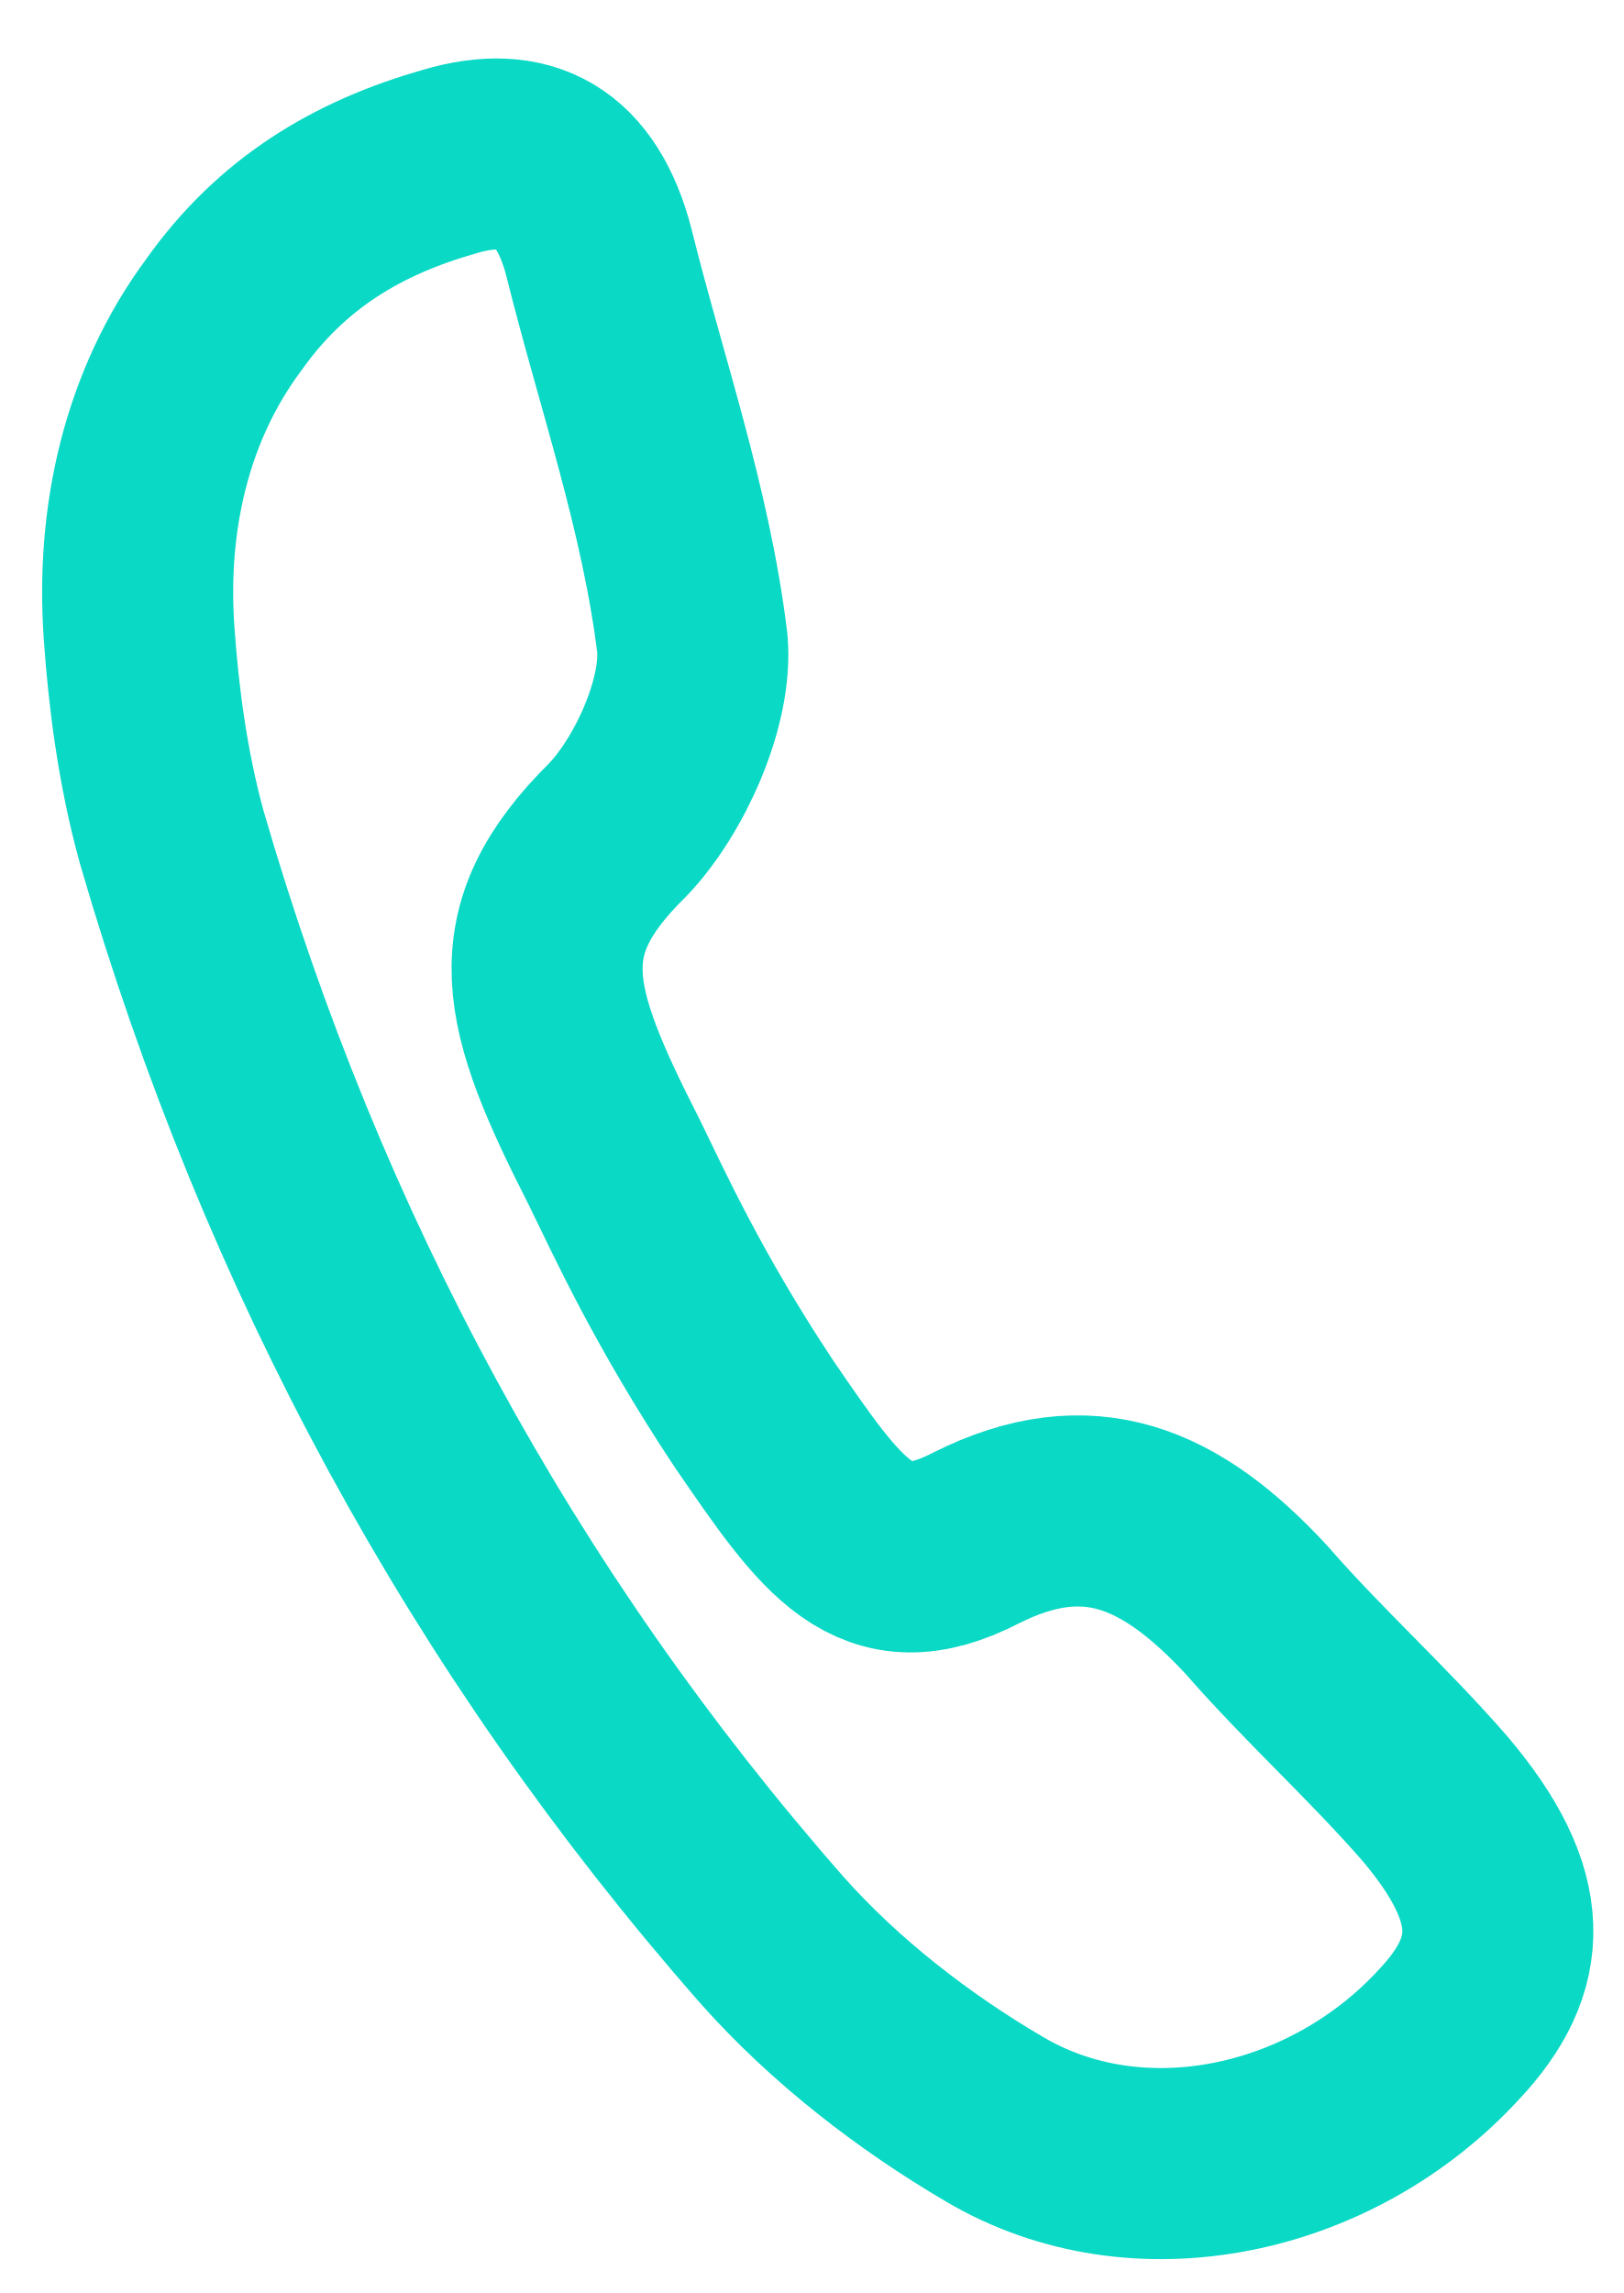
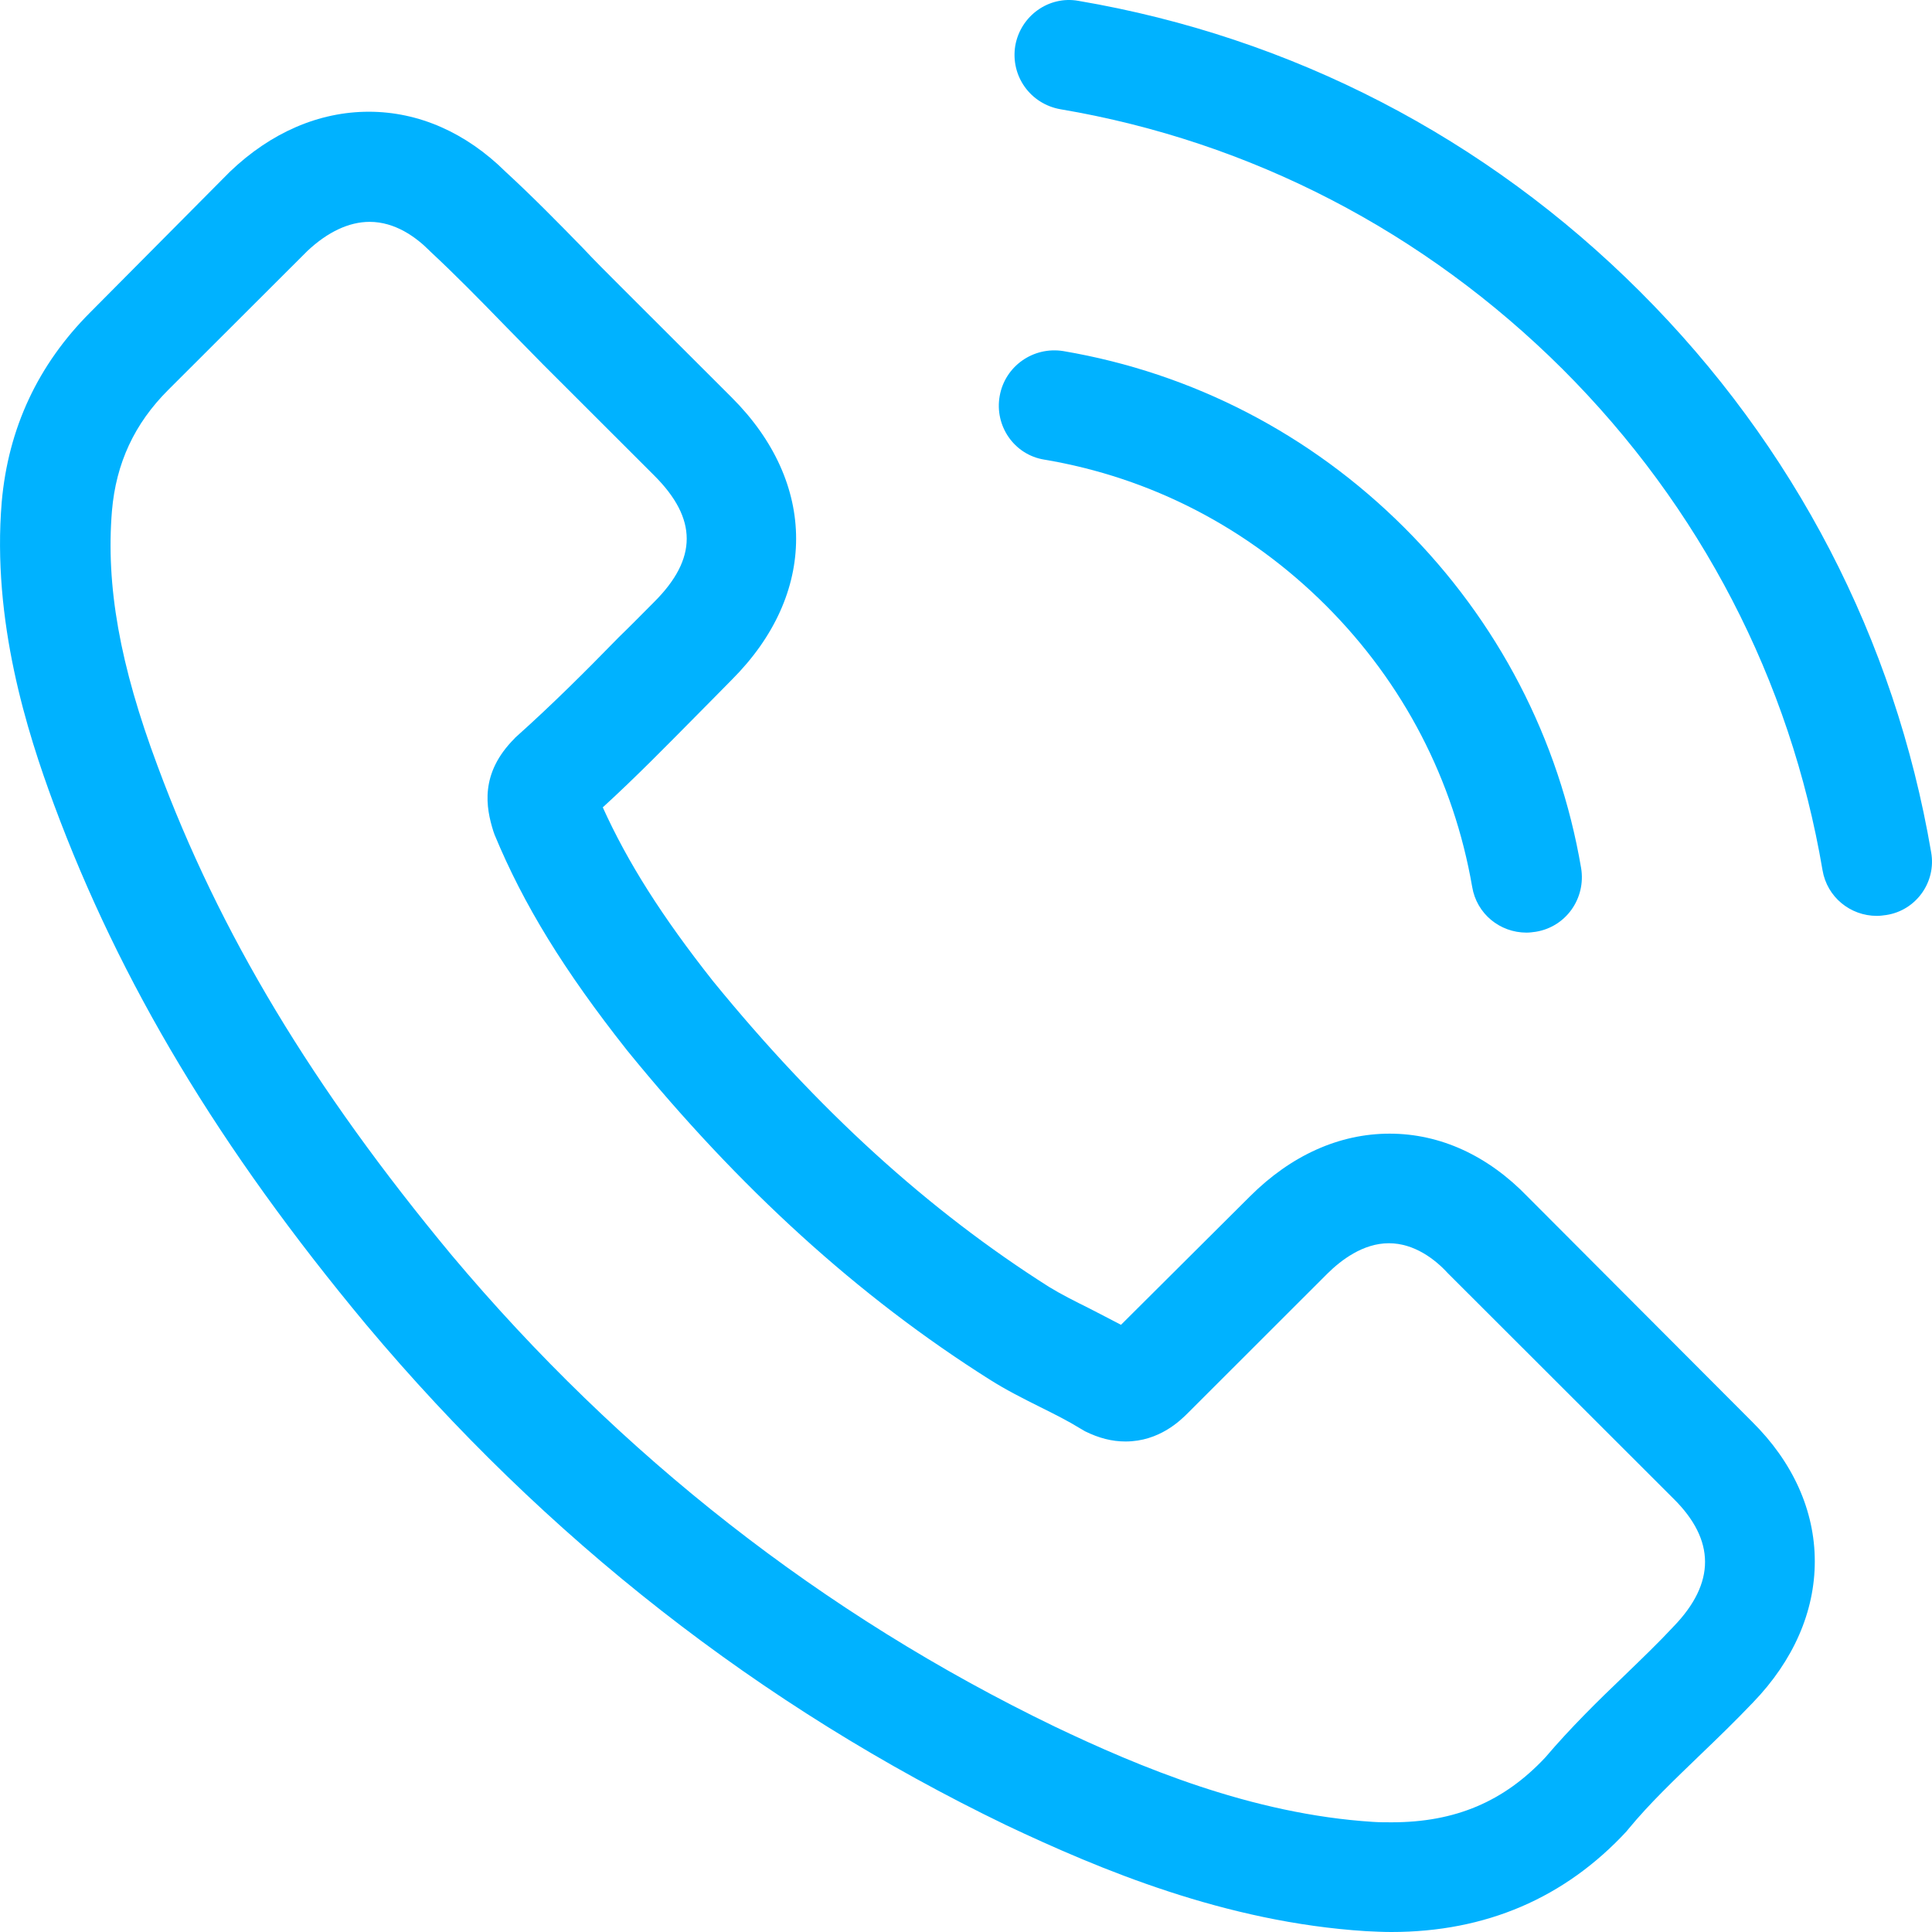
- <svg xmlns="http://www.w3.org/2000/svg" width="17" height="24" viewBox="0 0 17 24" fill="none">
-   <path d="M1.456 6.624C1.372 5.426 1.638 4.246 2.341 3.297C2.951 2.436 3.745 1.966 4.703 1.692C5.509 1.452 6.037 1.746 6.27 2.642C6.602 3.982 7.076 5.322 7.248 6.734C7.303 7.355 6.901 8.233 6.466 8.686C5.376 9.759 5.603 10.54 6.43 12.164C6.687 12.688 7.094 13.593 7.889 14.792C8.716 15.999 9.154 16.647 10.217 16.098C11.398 15.504 12.258 15.886 13.149 16.844C13.753 17.537 14.418 18.132 15.021 18.824C15.894 19.854 15.855 20.564 15.172 21.291C13.943 22.631 11.914 23.074 10.404 22.177C9.571 21.688 8.74 21.049 8.079 20.303C5.165 16.983 3.063 13.121 1.798 8.763C1.595 8.027 1.502 7.281 1.456 6.624Z" stroke="#0AD9C6" stroke-width="2" stroke-miterlimit="10" />
+ <svg xmlns="http://www.w3.org/2000/svg" width="18" height="18" viewBox="0 0 18 18" fill="none">
+   <path d="M14.233 11.15C13.864 10.767 13.419 10.562 12.947 10.562C12.479 10.562 12.03 10.763 11.646 11.146L10.444 12.343C10.345 12.29 10.246 12.241 10.151 12.191C10.014 12.123 9.885 12.058 9.774 11.99C8.648 11.276 7.625 10.345 6.643 9.141C6.168 8.54 5.848 8.035 5.616 7.522C5.928 7.237 6.217 6.941 6.499 6.656C6.605 6.55 6.712 6.44 6.818 6.333C7.617 5.535 7.617 4.502 6.818 3.704L5.78 2.667C5.662 2.549 5.54 2.428 5.426 2.306C5.197 2.071 4.958 1.828 4.71 1.6C4.341 1.235 3.9 1.041 3.436 1.041C2.972 1.041 2.523 1.235 2.142 1.6C2.139 1.603 2.139 1.603 2.135 1.607L0.841 2.91C0.354 3.397 0.077 3.989 0.016 4.677C-0.076 5.786 0.252 6.819 0.503 7.496C1.119 9.156 2.04 10.694 3.413 12.343C5.08 14.33 7.085 15.899 9.375 17.005C10.25 17.419 11.418 17.909 12.723 17.992C12.803 17.996 12.886 18 12.963 18C13.841 18 14.579 17.685 15.158 17.058C15.162 17.05 15.169 17.046 15.173 17.039C15.371 16.799 15.599 16.583 15.839 16.351C16.002 16.195 16.17 16.032 16.333 15.861C16.71 15.47 16.908 15.014 16.908 14.547C16.908 14.076 16.706 13.623 16.322 13.244L14.233 11.15ZM15.595 15.151C15.591 15.151 15.591 15.155 15.595 15.151C15.447 15.31 15.295 15.455 15.131 15.614C14.884 15.85 14.633 16.097 14.397 16.374C14.013 16.784 13.56 16.978 12.966 16.978C12.909 16.978 12.848 16.978 12.791 16.974C11.661 16.902 10.611 16.461 9.824 16.085C7.67 15.044 5.78 13.566 4.208 11.694C2.911 10.132 2.043 8.689 1.469 7.139C1.115 6.193 0.986 5.456 1.043 4.76C1.081 4.316 1.252 3.947 1.568 3.632L2.865 2.337C3.052 2.162 3.25 2.067 3.444 2.067C3.683 2.067 3.877 2.211 3.999 2.333C4.003 2.337 4.007 2.34 4.01 2.344C4.243 2.561 4.463 2.785 4.695 3.024C4.813 3.146 4.935 3.267 5.057 3.393L6.095 4.43C6.499 4.833 6.499 5.205 6.095 5.608C5.985 5.718 5.878 5.828 5.768 5.934C5.449 6.261 5.144 6.565 4.813 6.861C4.806 6.869 4.798 6.873 4.794 6.88C4.467 7.207 4.528 7.526 4.596 7.743C4.6 7.754 4.604 7.765 4.608 7.777C4.878 8.43 5.258 9.046 5.837 9.779L5.84 9.783C6.89 11.074 7.998 12.081 9.219 12.852C9.375 12.951 9.535 13.031 9.687 13.107C9.824 13.175 9.953 13.24 10.063 13.308C10.079 13.316 10.094 13.327 10.109 13.335C10.239 13.399 10.36 13.43 10.486 13.43C10.802 13.43 10.999 13.232 11.064 13.168L12.365 11.868C12.495 11.739 12.7 11.583 12.94 11.583C13.176 11.583 13.37 11.732 13.488 11.861C13.491 11.865 13.491 11.865 13.495 11.868L15.591 13.962C15.983 14.349 15.983 14.748 15.595 15.151Z" fill="#00B2FF" />
+   <path d="M9.728 4.282C10.725 4.449 11.631 4.92 12.354 5.642C13.076 6.364 13.544 7.268 13.716 8.263C13.758 8.514 13.974 8.689 14.222 8.689C14.252 8.689 14.279 8.685 14.309 8.681C14.591 8.635 14.777 8.369 14.731 8.088C14.526 6.884 13.955 5.786 13.084 4.916C12.213 4.046 11.113 3.476 9.907 3.271C9.626 3.226 9.363 3.412 9.314 3.689C9.264 3.966 9.447 4.236 9.728 4.282Z" fill="#00B2FF" />
+   <path d="M17.992 7.94C17.654 5.957 16.718 4.153 15.28 2.717C13.841 1.28 12.034 0.346 10.048 0.008C9.771 -0.042 9.508 0.148 9.459 0.426C9.413 0.707 9.599 0.969 9.881 1.018C11.654 1.318 13.271 2.158 14.557 3.438C15.843 4.722 16.68 6.337 16.98 8.107C17.022 8.358 17.239 8.533 17.486 8.533C17.517 8.533 17.543 8.529 17.574 8.525C17.851 8.483 18.042 8.218 17.992 7.94Z" fill="#00B2FF" />
</svg>
